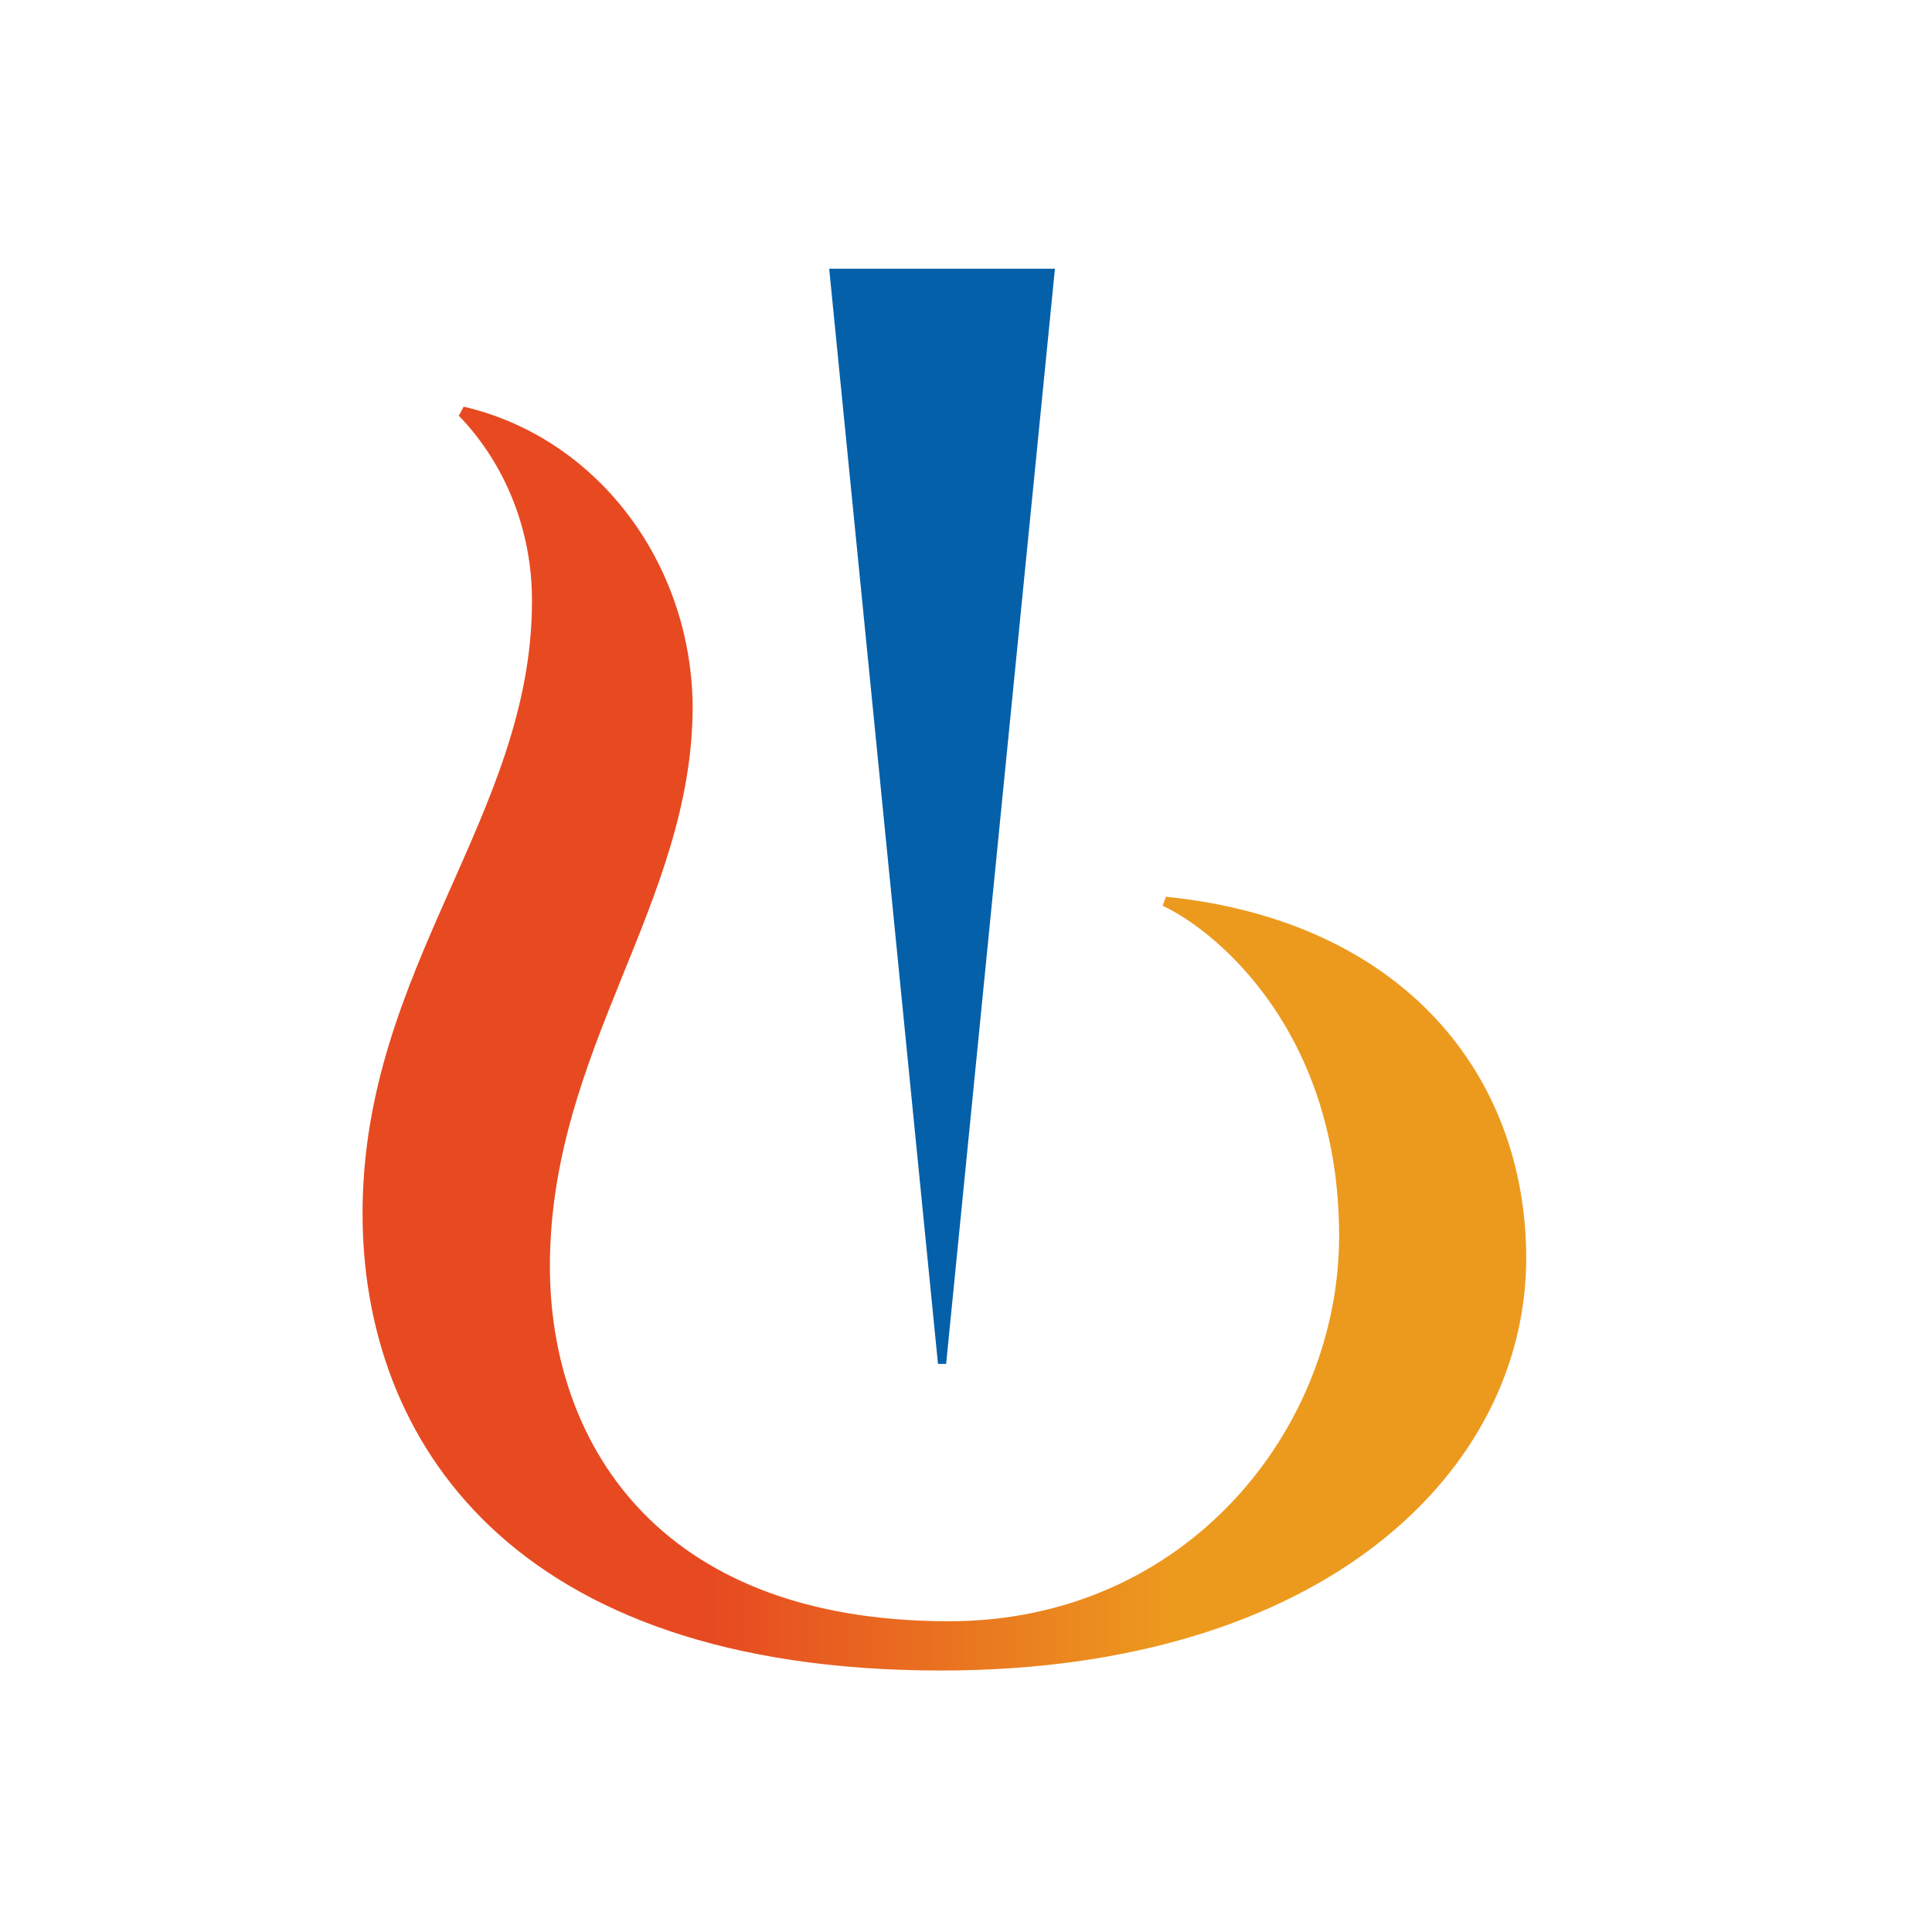
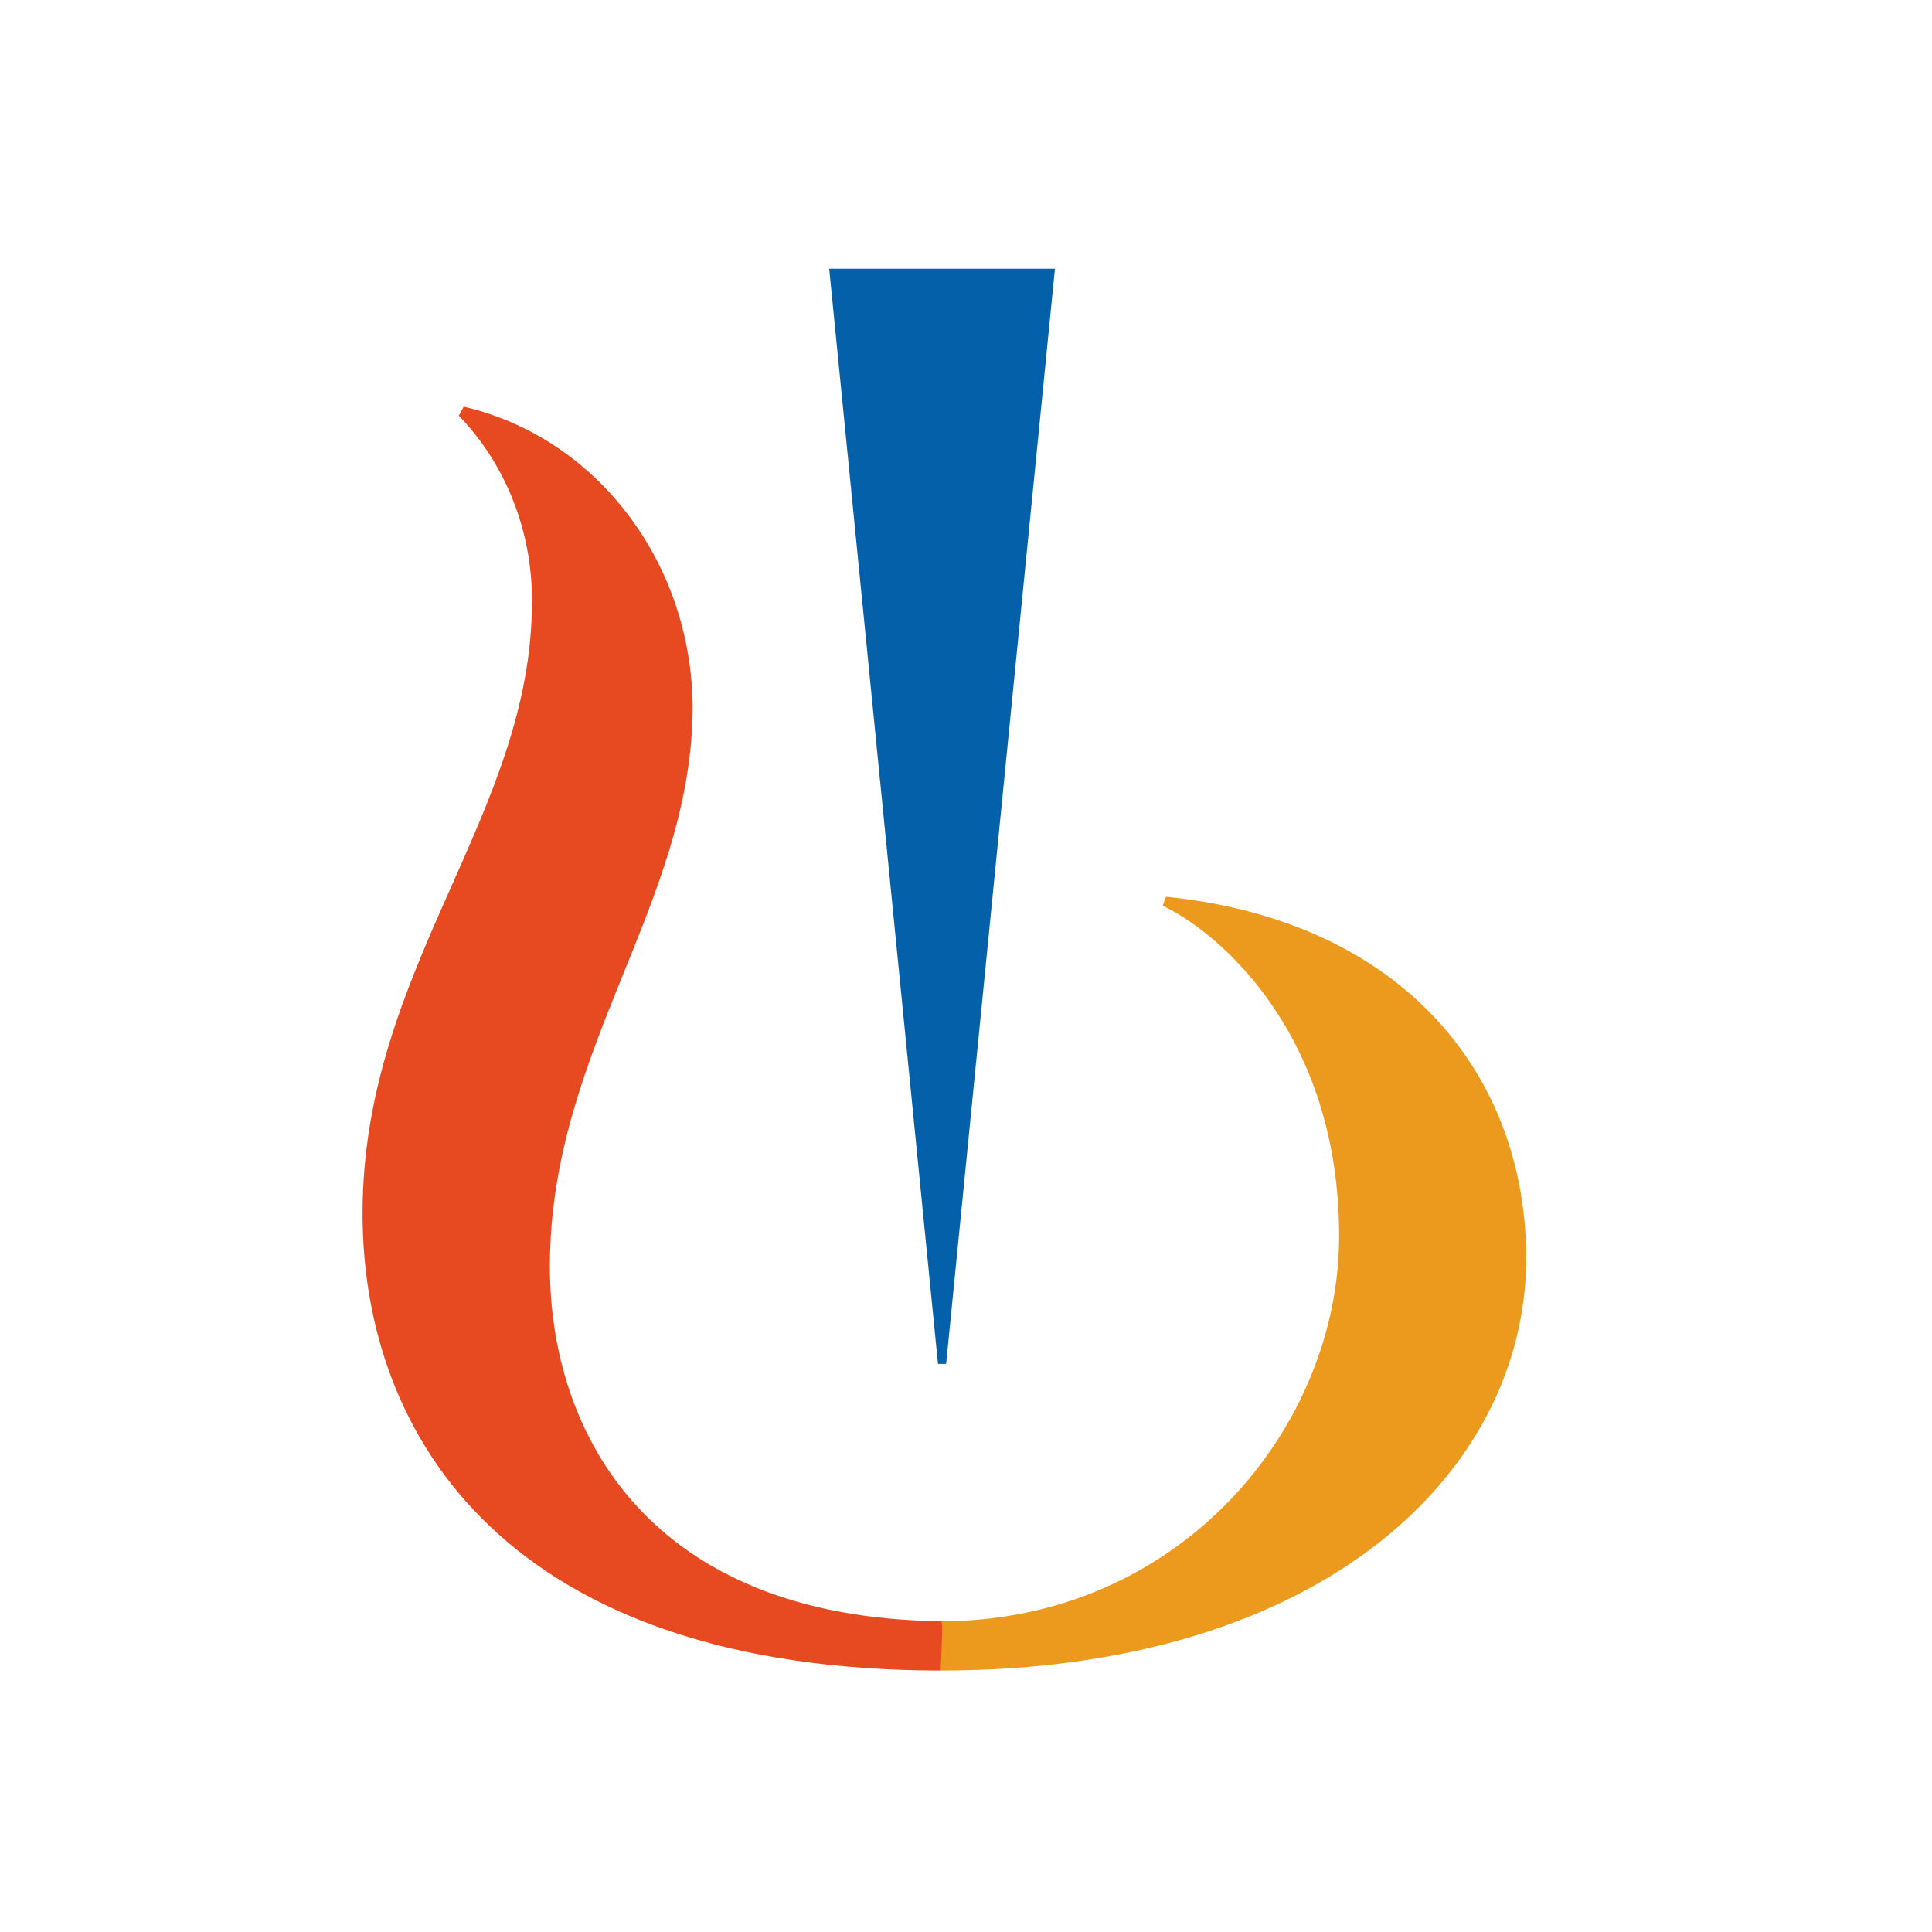
<svg xmlns="http://www.w3.org/2000/svg" width="32px" height="32px" viewBox="0 0 32 32" version="1.1">
-   <defs>
-     <linearGradient x1="-0.023%" y1="49.989%" x2="99.977%" y2="49.989%" id="linearGradient-1">
-       <stop stop-color="#E74A21" offset="30%" />
-       <stop stop-color="#EC9A1E" offset="70%" />
-     </linearGradient>
-   </defs>
+   <defs />
  <g id="icons/underlying-assets/otc-stocks/ic-novartis" stroke="none" stroke-width="1" fill="none" fill-rule="evenodd">
    <g id="Group" transform="translate(6, 4)">
-       <path d="M13.311,10.853 L13.257,11.002 C14.158,11.424 16.18,13.099 16.18,16.474 C16.18,19.651 13.667,22.853 9.716,22.853 C4.802,22.853 3.108,19.79 3.108,16.978 C3.108,13.373 5.473,10.973 5.473,7.69 C5.446,5.298 3.873,3.244 1.68,2.736 L1.599,2.885 C2.379,3.692 2.817,4.803 2.811,5.962 C2.811,9.509 0.005,12.029 0.005,16.099 C0.005,19.848 2.464,23.669 9.586,23.669 C15.932,23.669 19.279,20.357 19.279,16.834 C19.275,13.81 17.243,11.251 13.311,10.853 Z" id="_Path_" fill="url(#linearGradient-1)" fill-rule="nonzero" />
+       <path d="M13.311,10.853 L13.257,11.002 C14.158,11.424 16.18,13.099 16.18,16.474 C16.18,19.651 13.536,22.853 9.586,22.853 C9.586,23.244 9.586,23.433 9.586,23.669 C15.932,23.669 19.279,20.357 19.279,16.834 C19.275,13.81 17.243,11.251 13.311,10.853 Z" id="_Path_-Copy" fill="#EC9A1E" fill-rule="nonzero" />
+       <path d="M9.585,22.852 C4.772,22.798 3.108,19.765 3.108,16.978 C3.108,13.373 5.473,10.973 5.473,7.69 C5.446,5.298 3.873,3.244 1.68,2.736 L1.599,2.885 C2.379,3.692 2.817,4.803 2.811,5.962 C2.811,9.509 0.005,12.029 0.005,16.099 C0.005,19.848 2.464,23.669 9.586,23.669 C9.586,23.324 9.629,22.853 9.585,22.852 Z" id="_Path_-Copy-2" fill="#E74A21" fill-rule="nonzero" />
      <polygon id="_Compound_Path_-path" fill="#0460A9" points="9.671 18.59 11.473 0.451 7.734 0.451 9.536 18.59" />
    </g>
  </g>
</svg>
